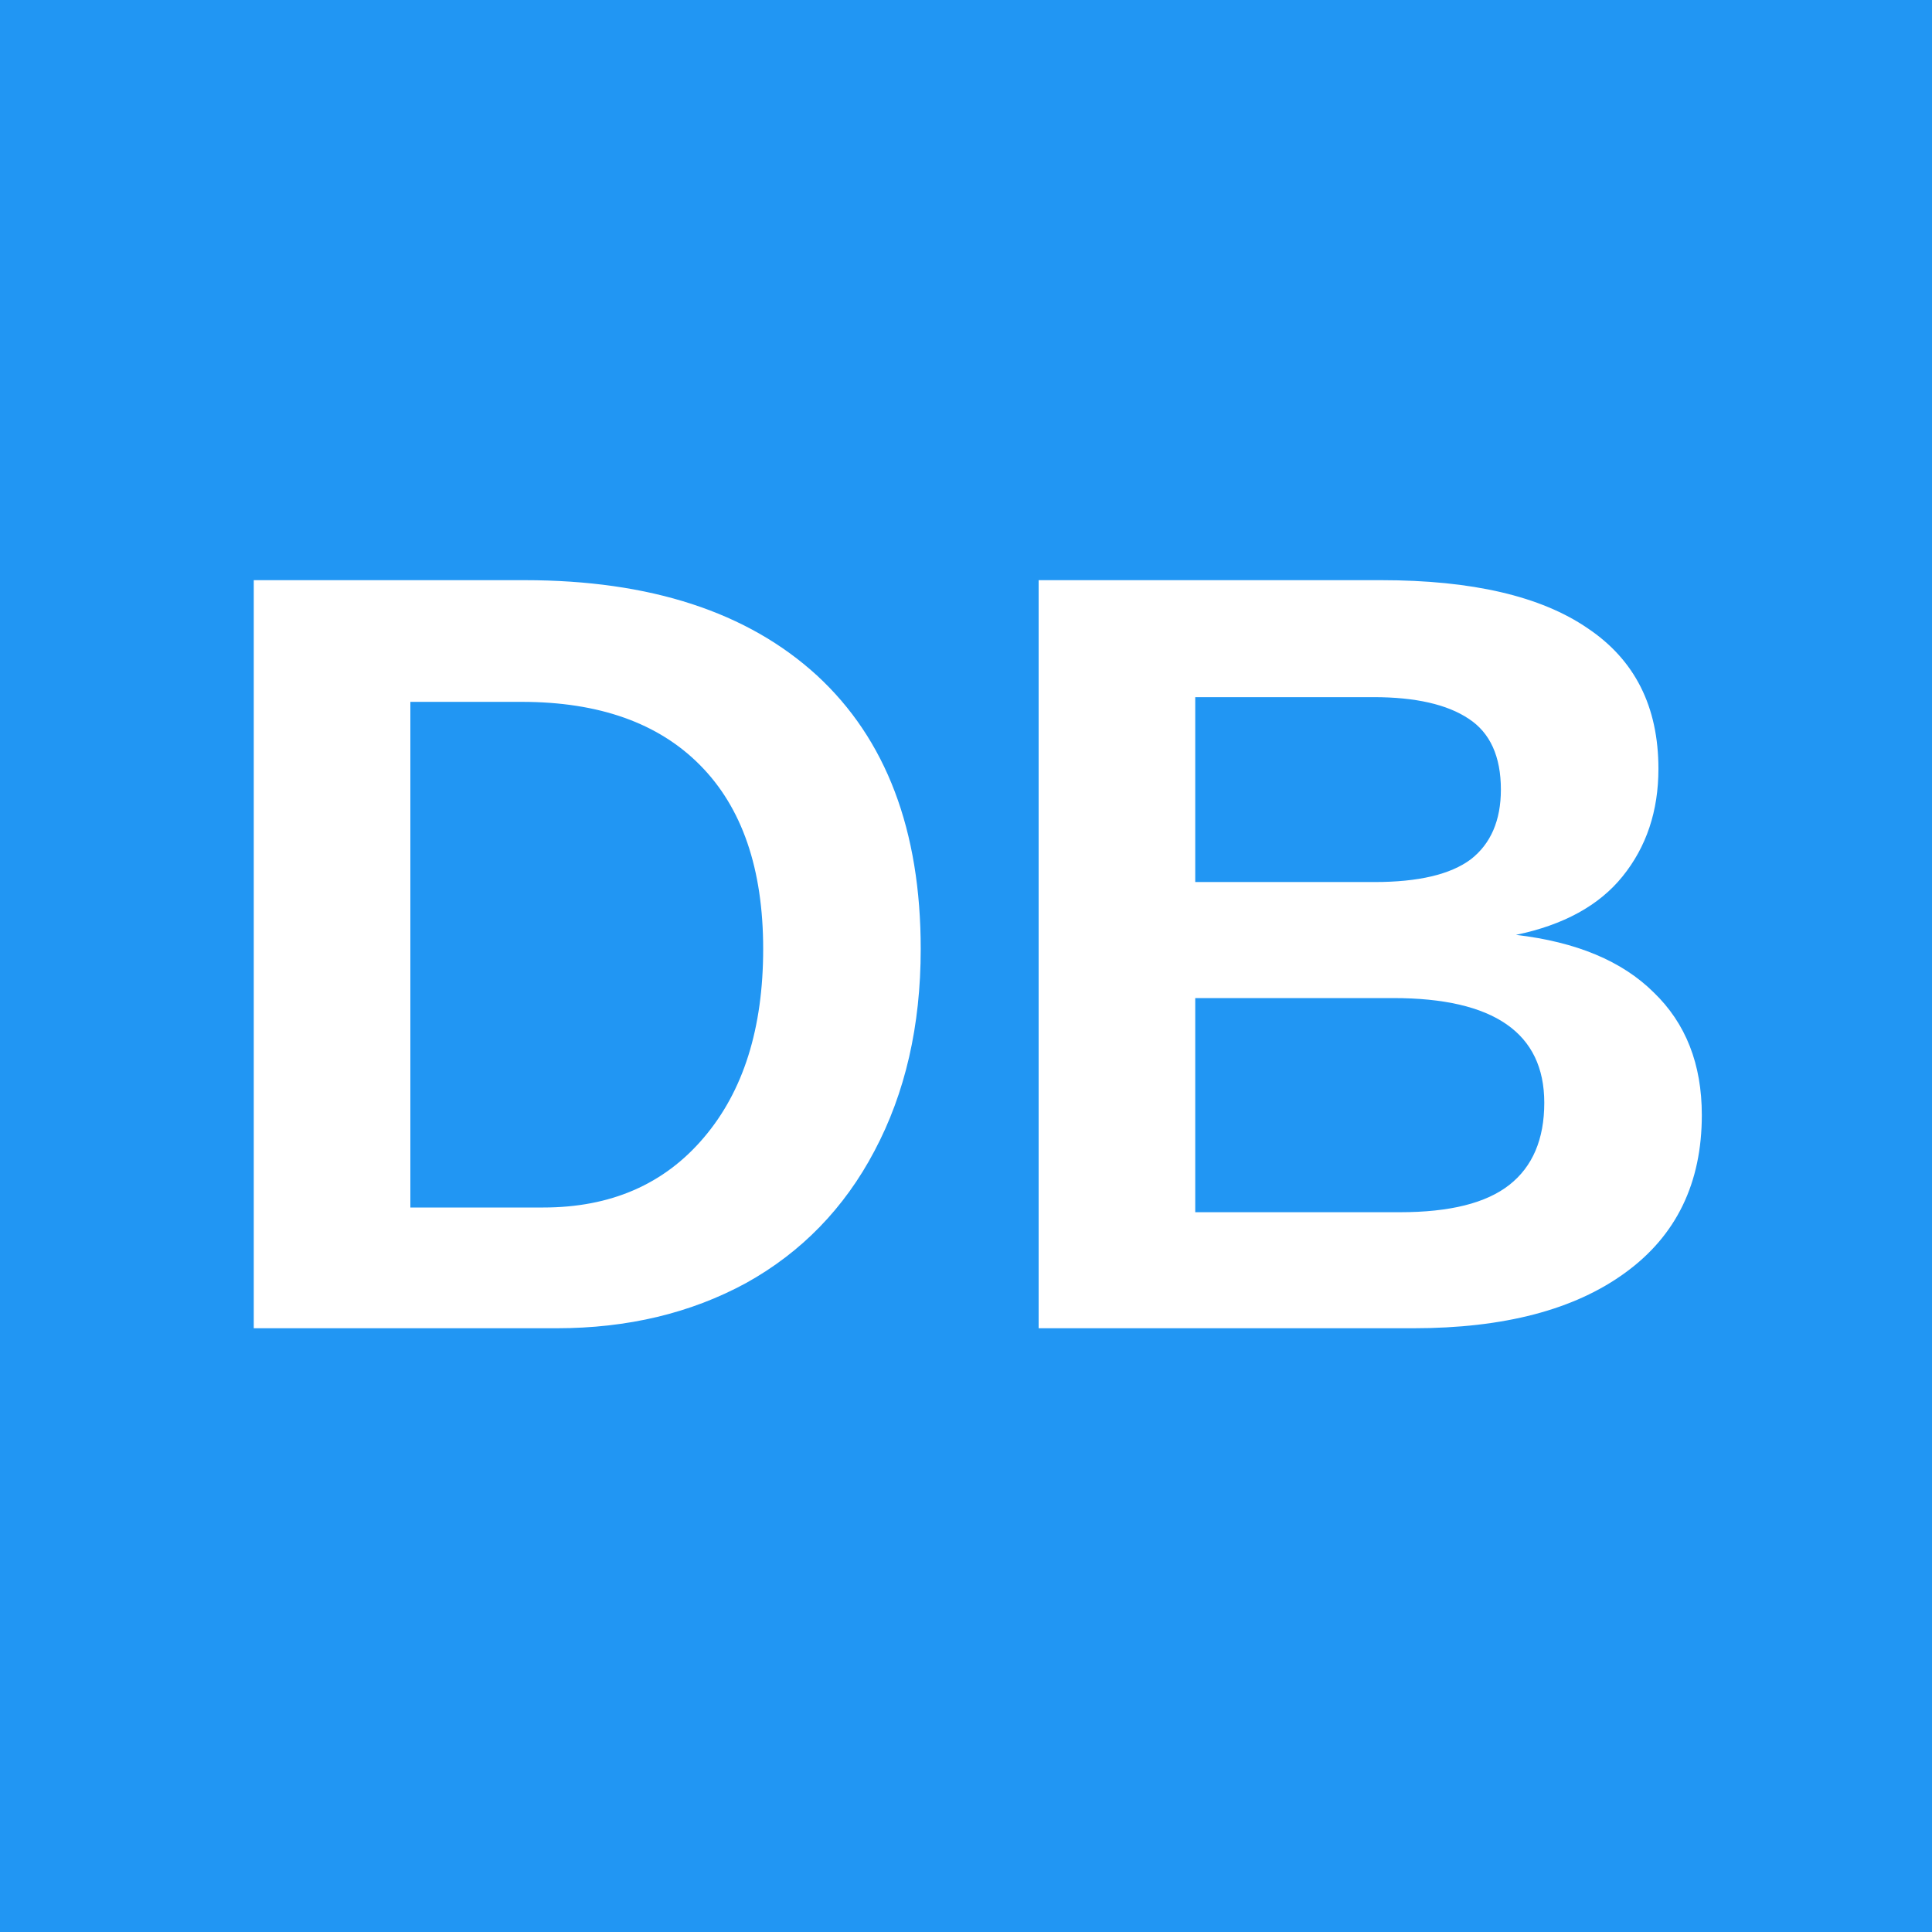
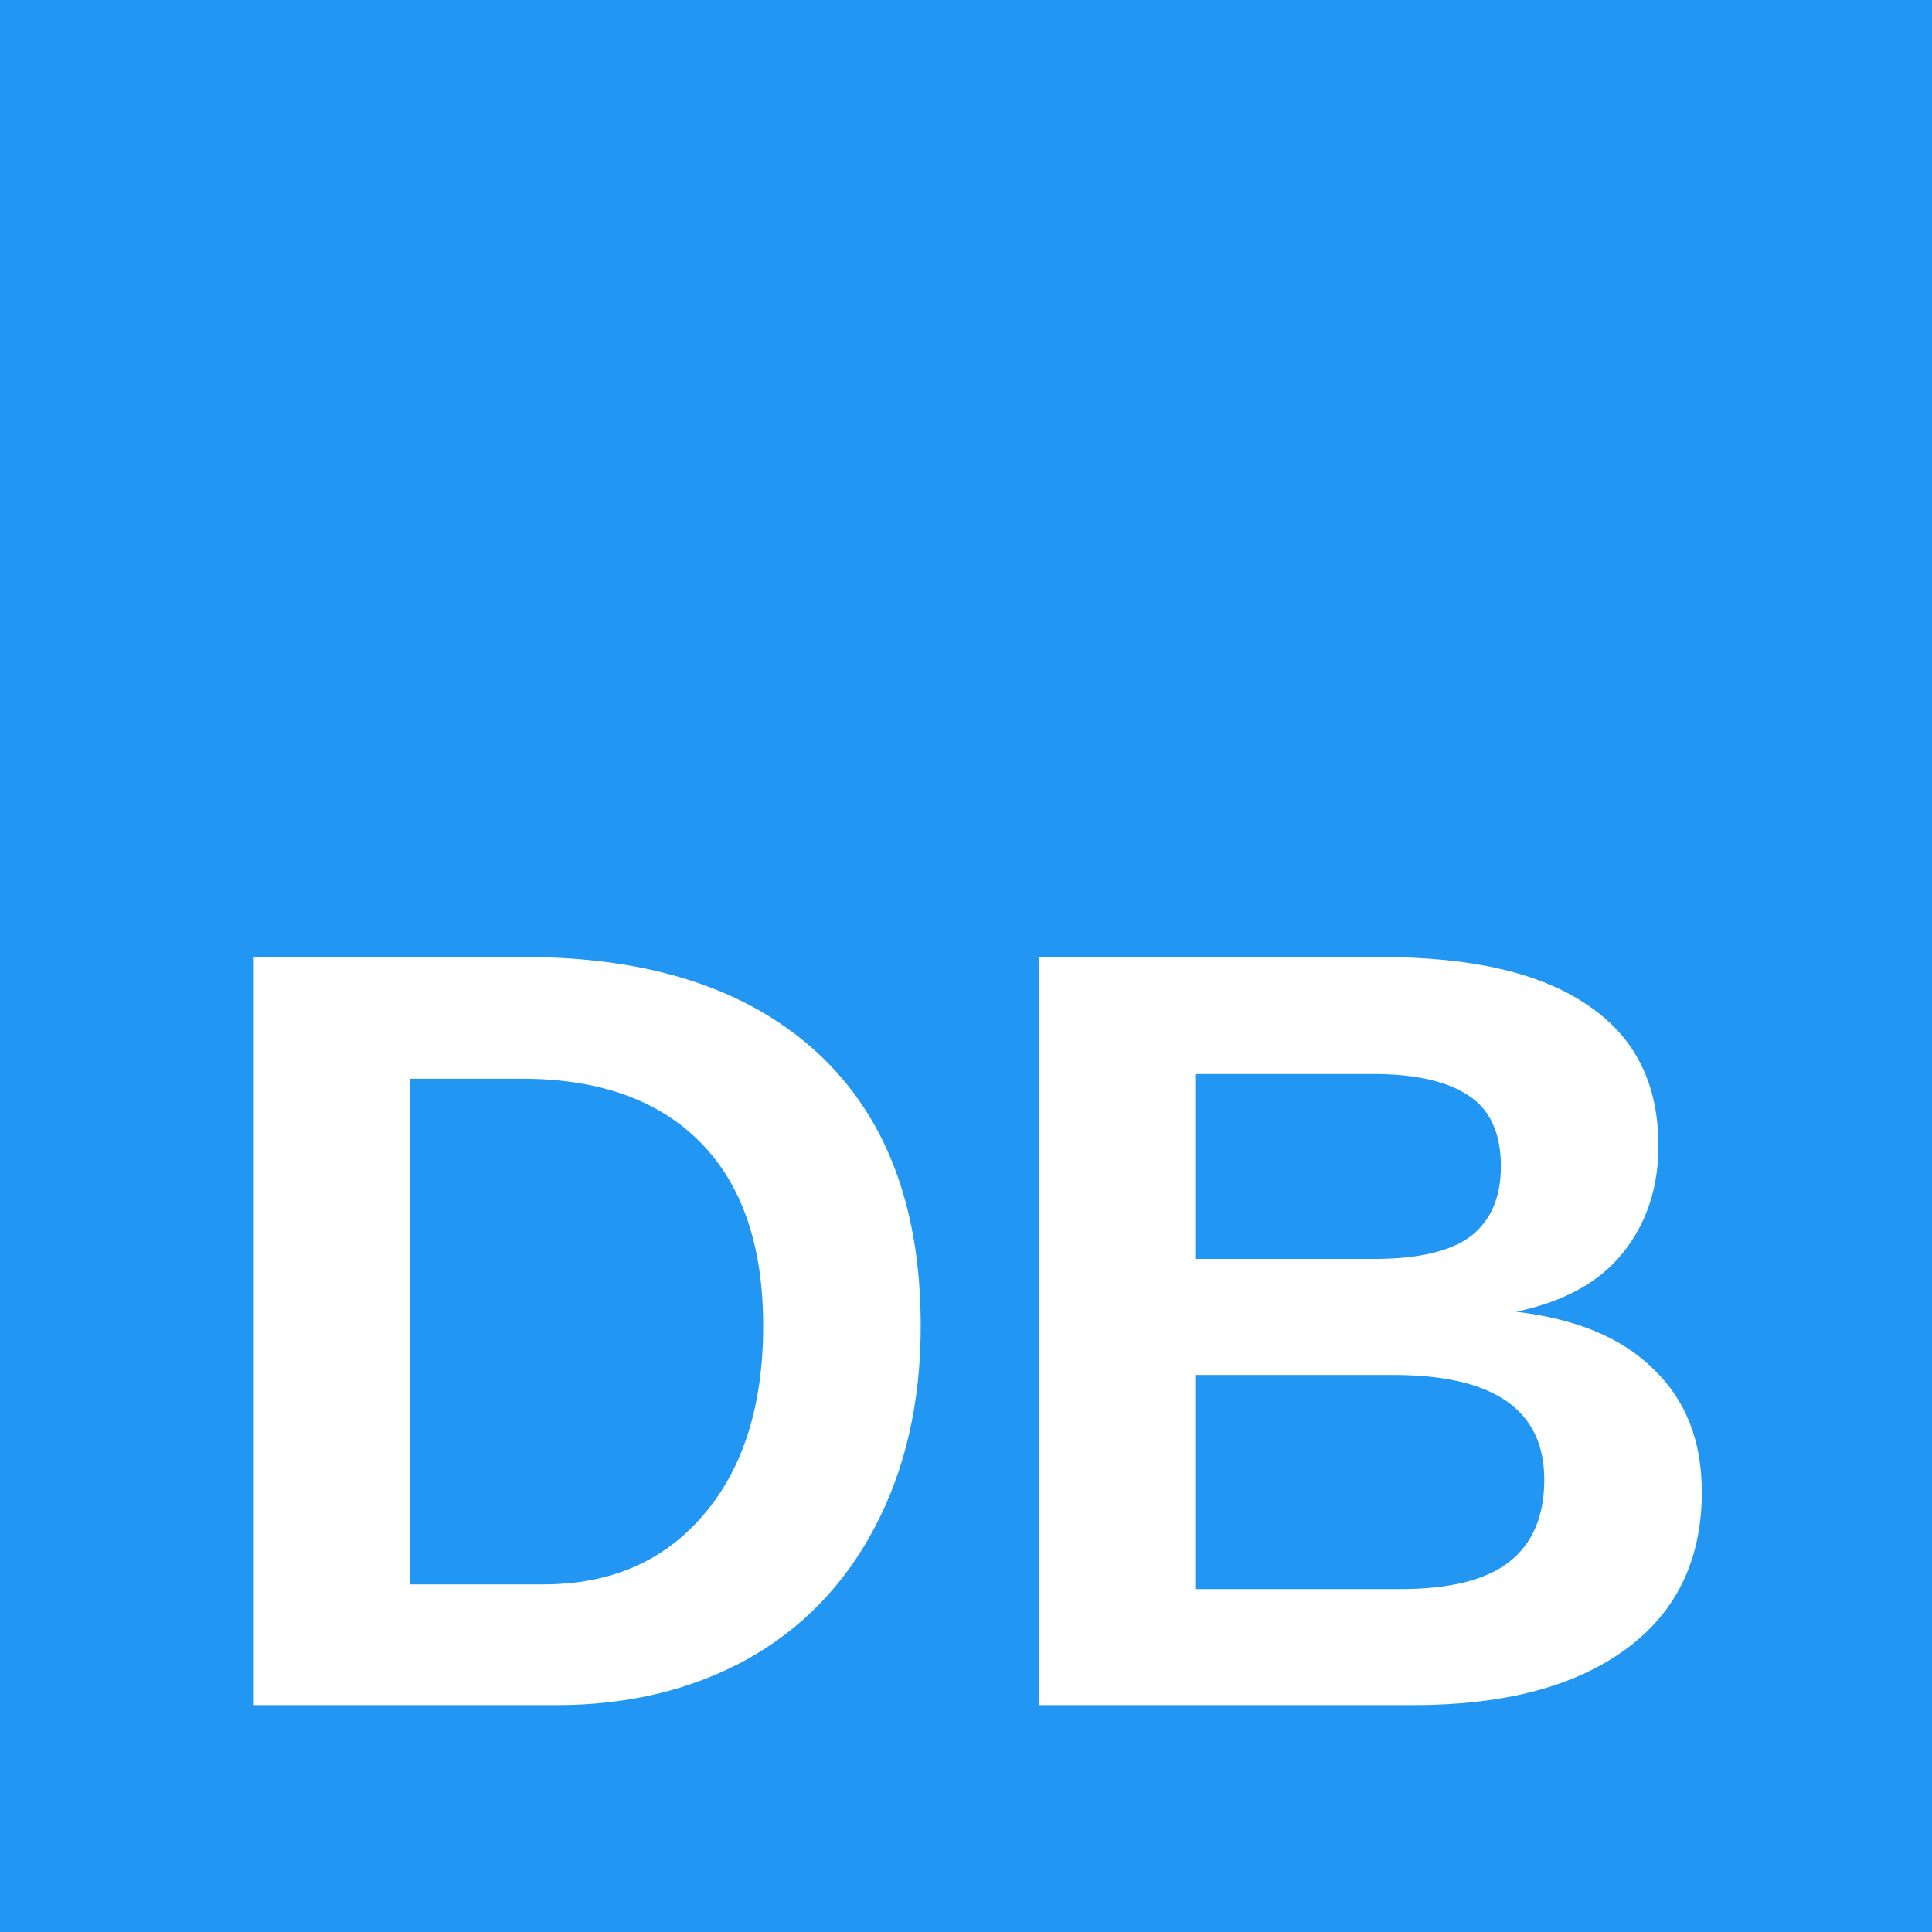
- <svg xmlns="http://www.w3.org/2000/svg" width="32" height="32" viewBox="0 0 32 32">
+ <svg xmlns="http://www.w3.org/2000/svg" width="32" height="32" viewBox="0 0 32 32" role="img" aria-label="Database Management Favicon">
  <rect width="32" height="32" fill="#2196F3" />
-   <text x="16" y="22" font-family="Arial" font-size="18" fill="white" text-anchor="middle" font-weight="bold">DB</text>
+   <text x="16" y="22" font-family="Arial" font-size="18" fill="white" text-anchor="middle" font-weight="bold" dominant-baseline="central">DB</text>
</svg>
